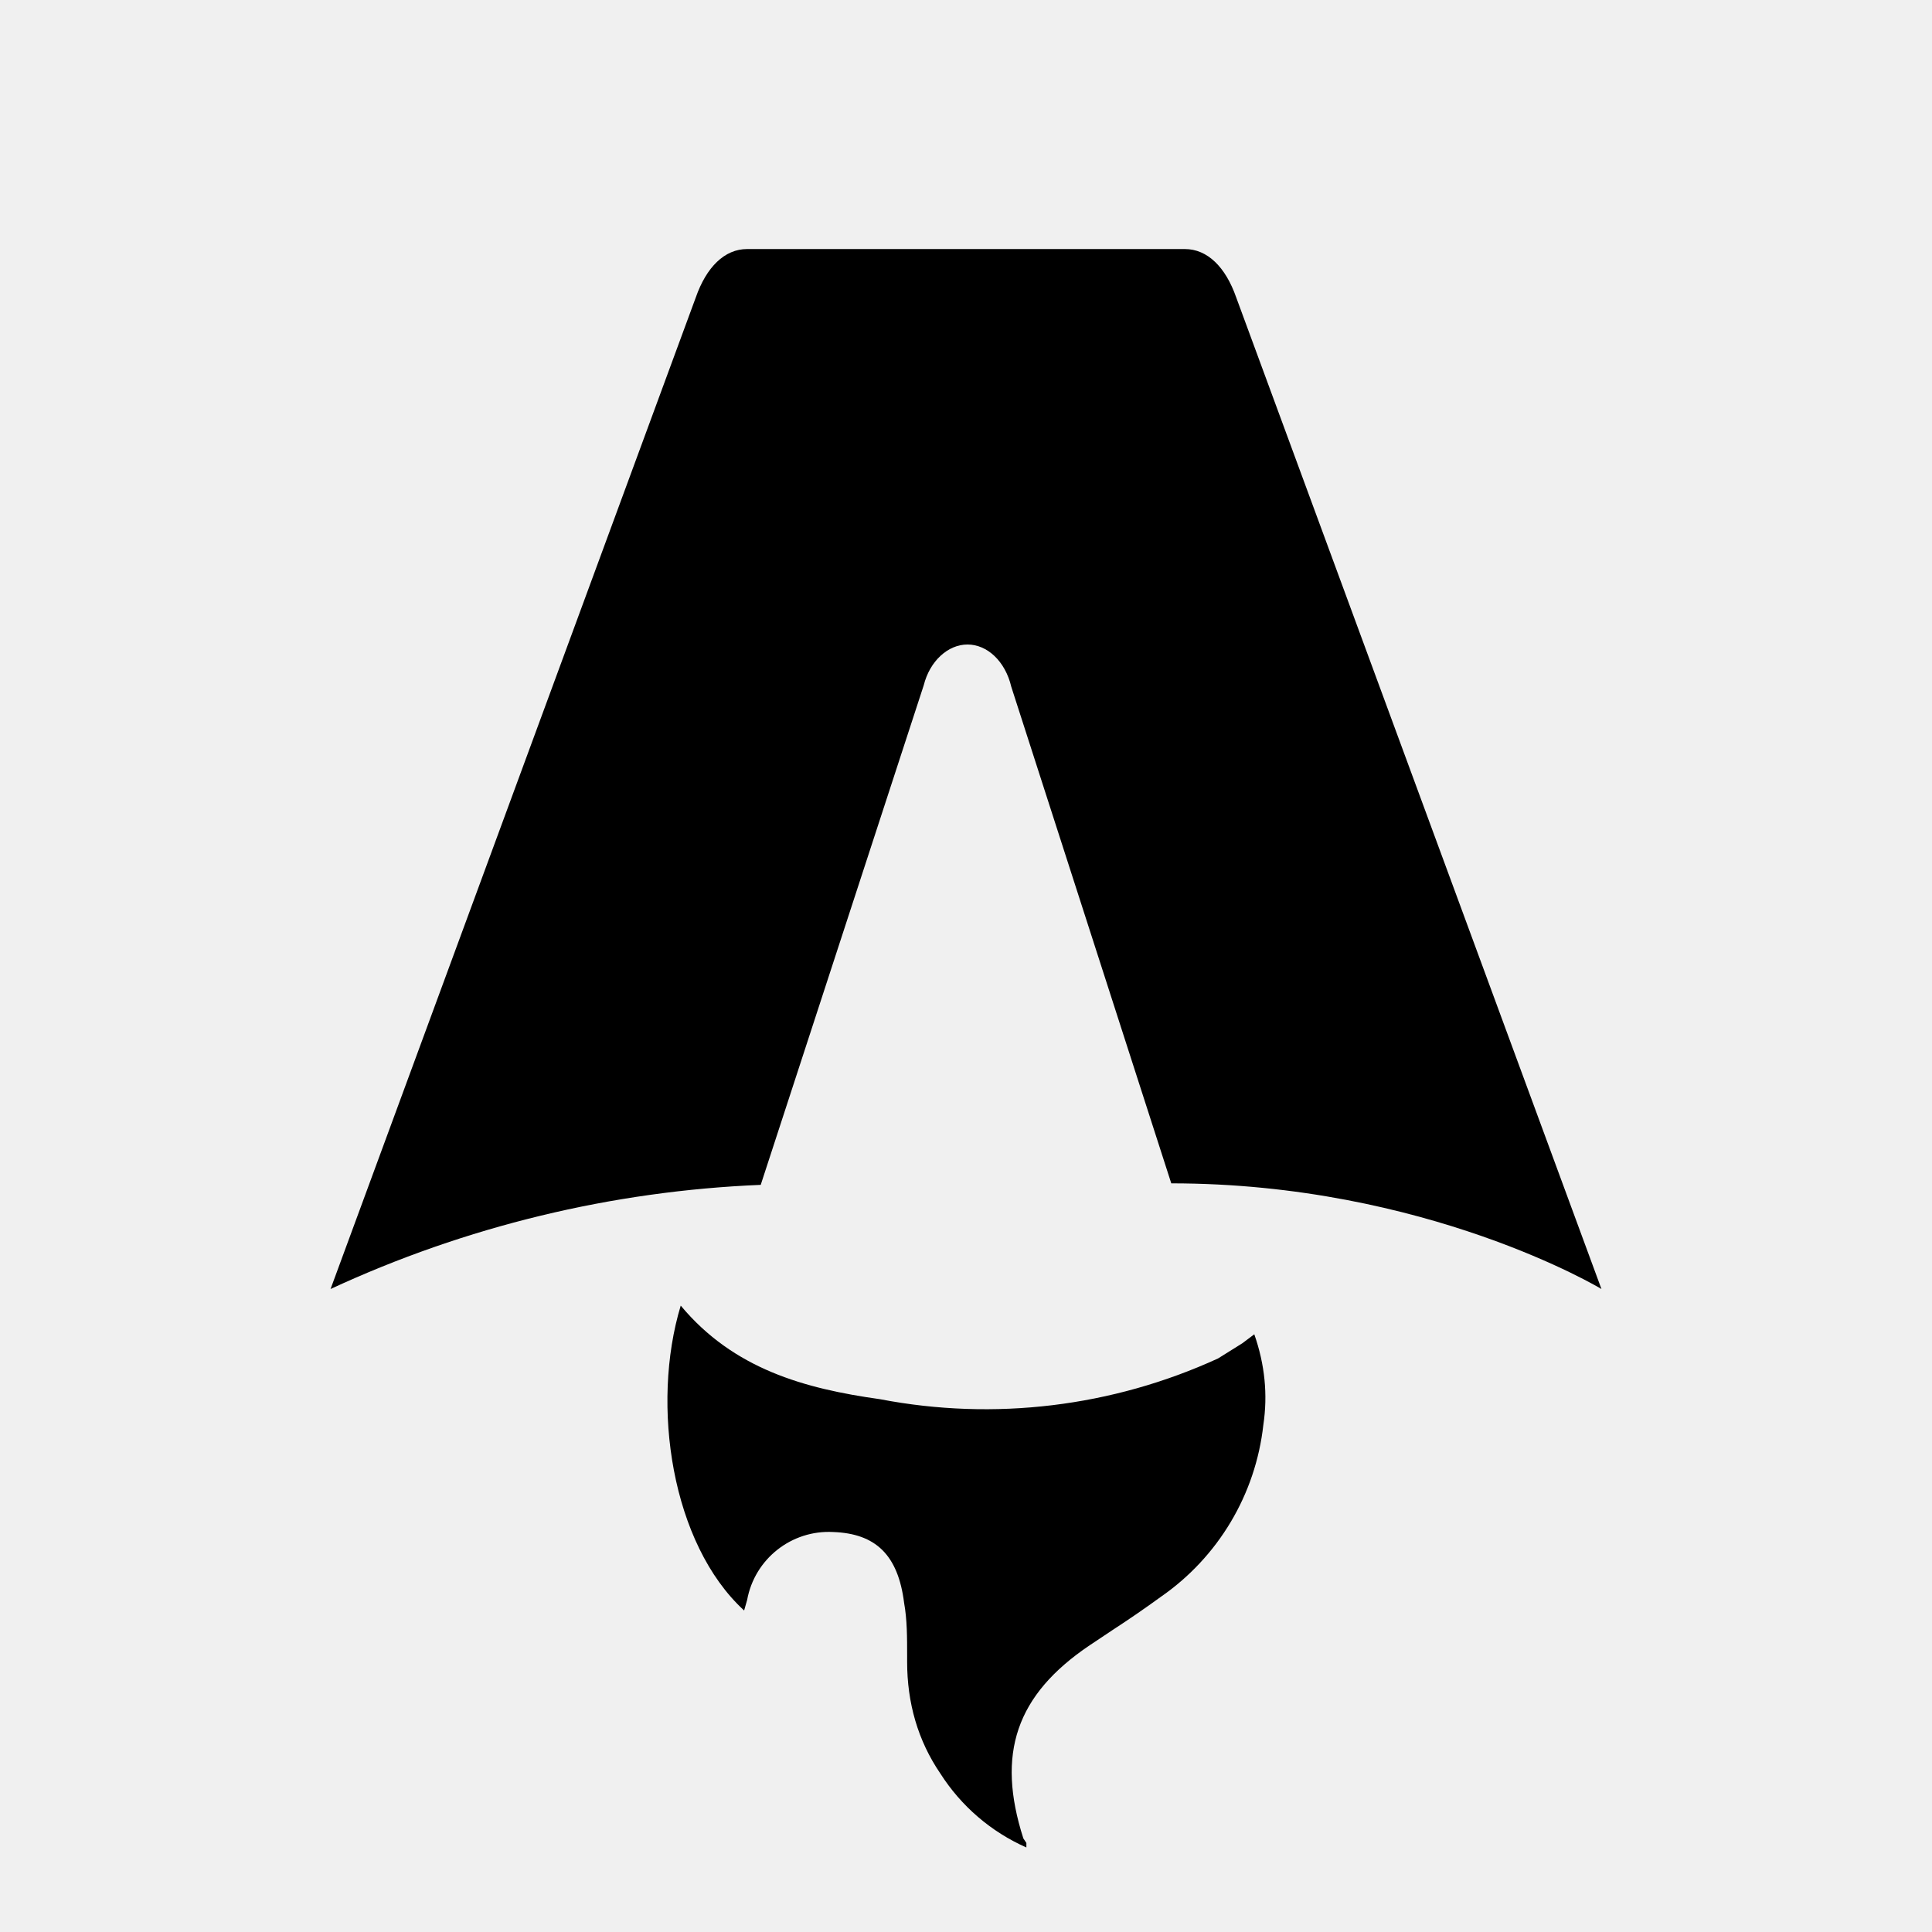
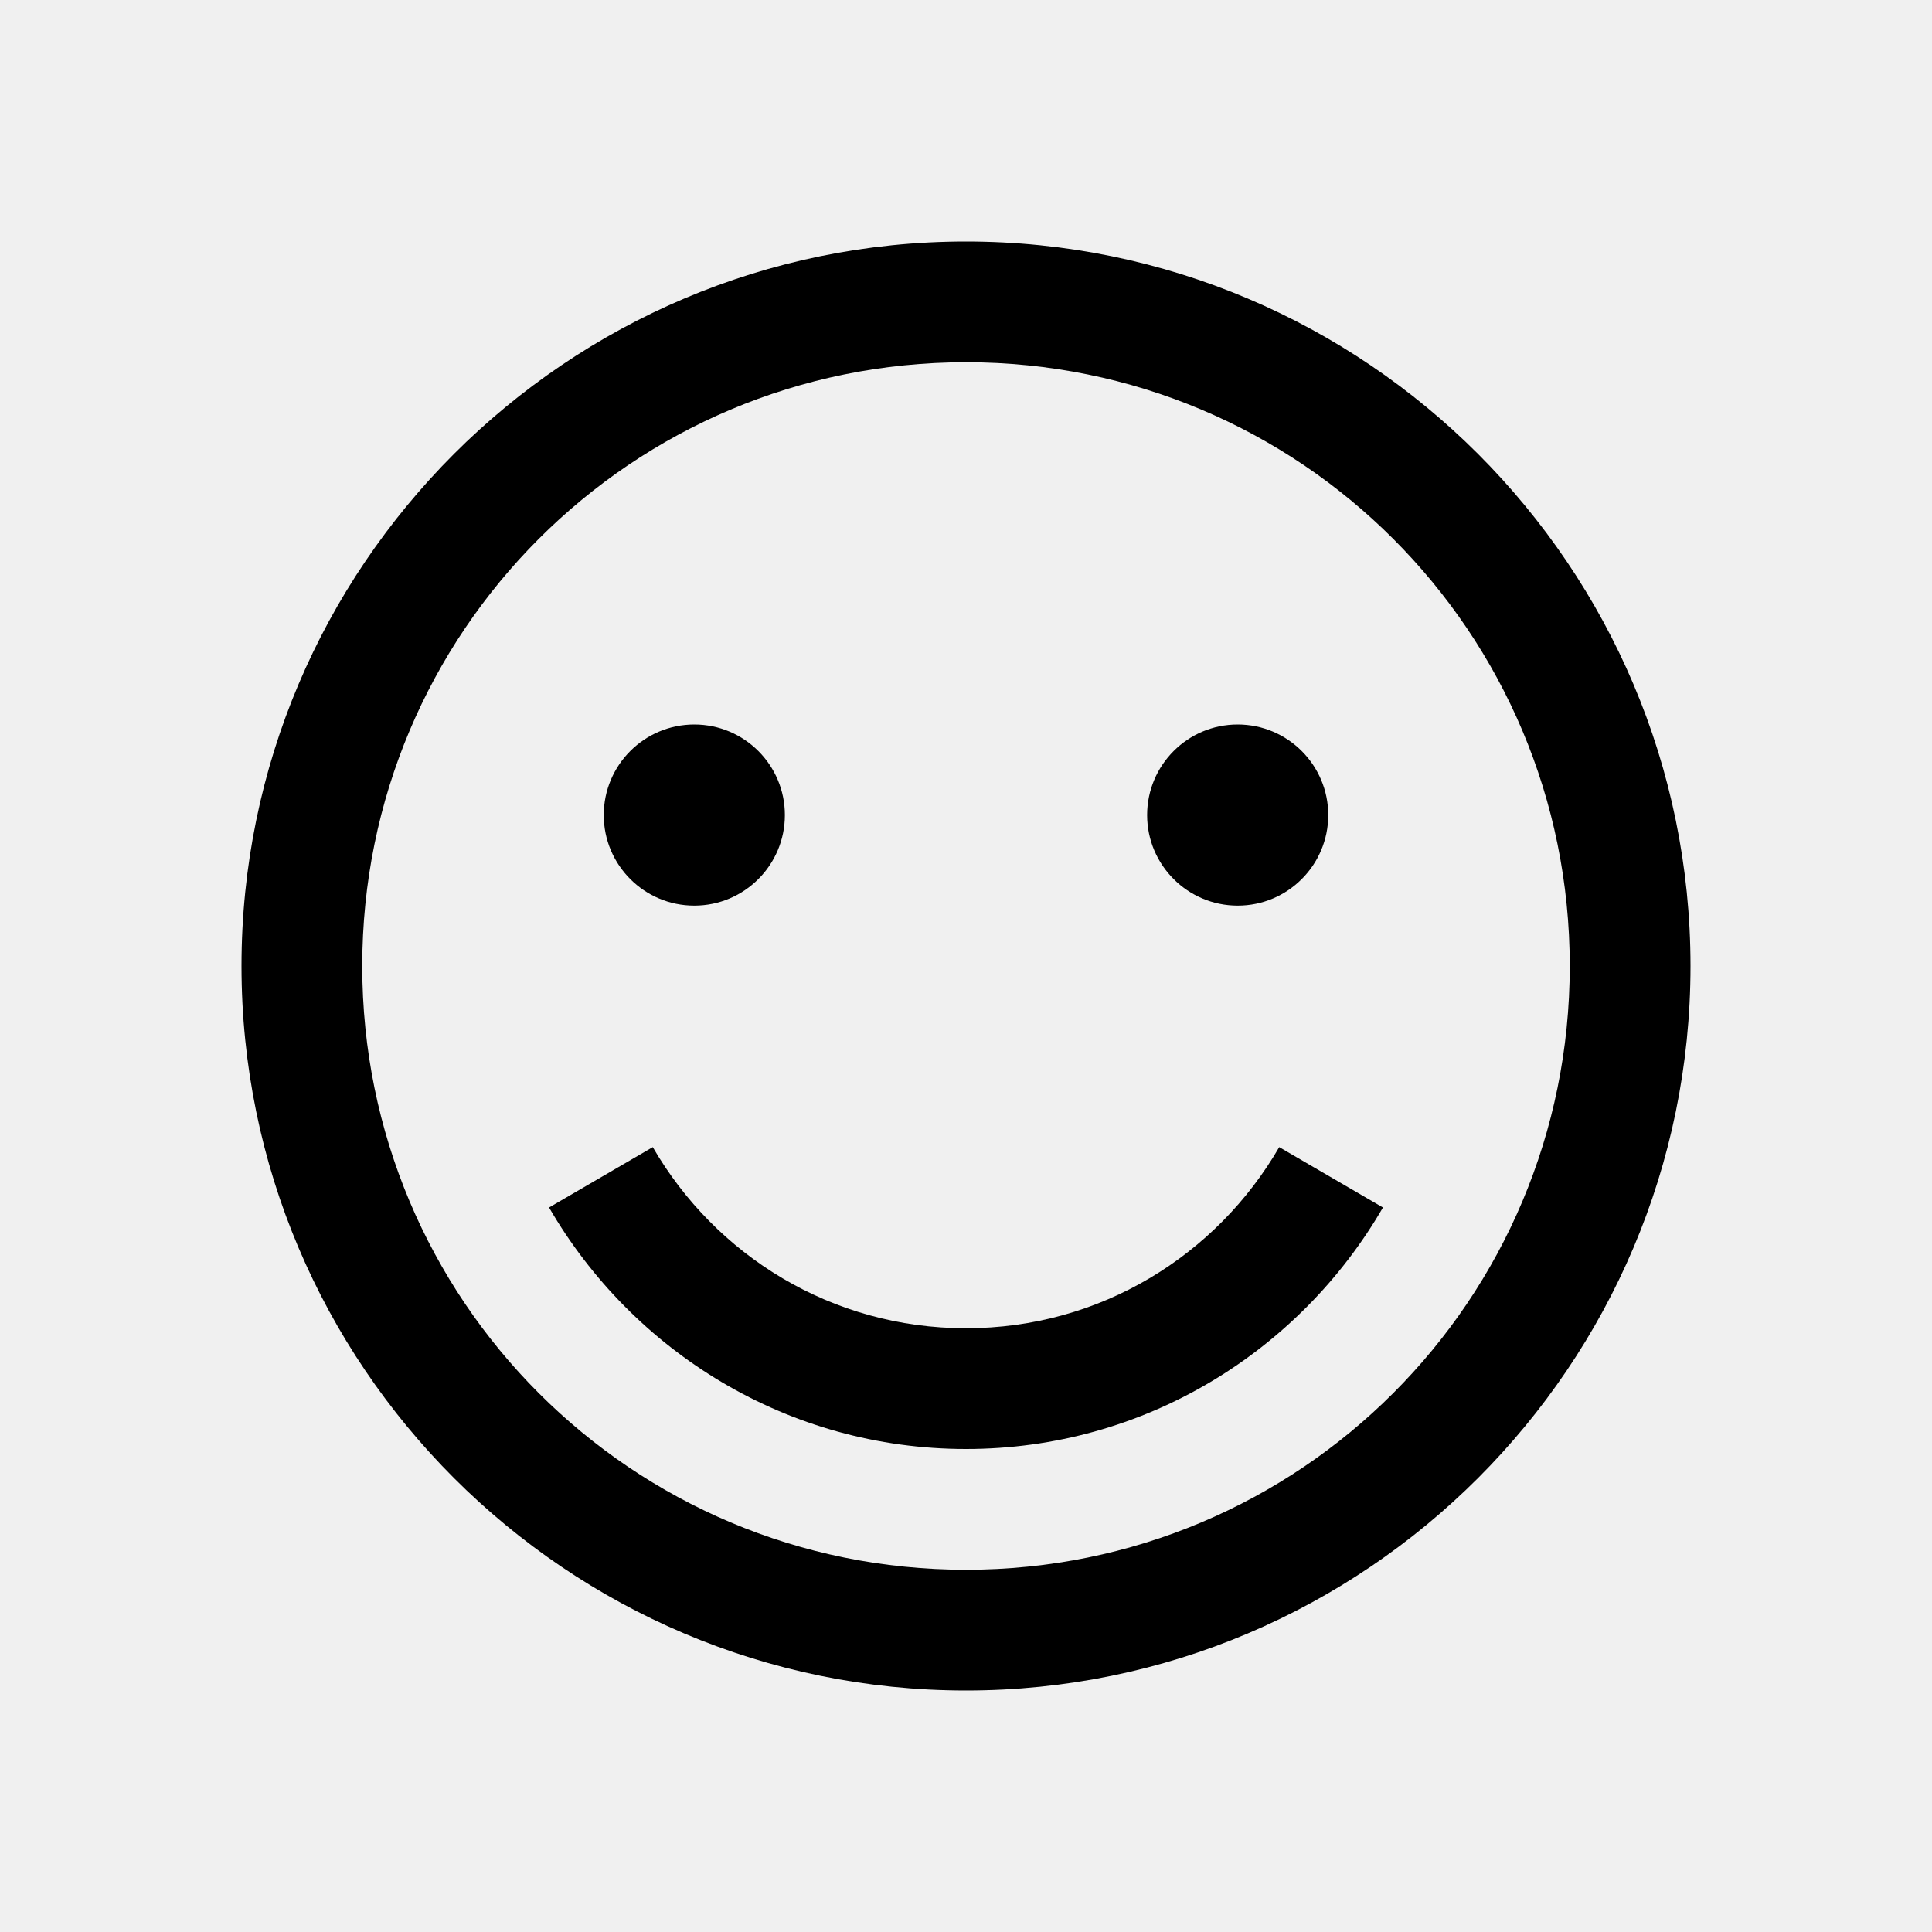
- <svg xmlns="http://www.w3.org/2000/svg" fill="none" viewBox="0 0 128 128">
-   <path d="M50.4 78.5a75.1 75.1 0 0 0-28.5 6.9l24.2-65.7c.7-2 1.9-3.2 3.4-3.2h29c1.5 0 2.7 1.2 3.4 3.2l24.2 65.7s-11.6-7-28.5-7L67 45.5c-.4-1.7-1.6-2.8-2.9-2.8-1.3 0-2.5 1.1-2.9 2.7L50.4 78.5Zm-1.1 28.2Zm-4.2-20.2c-2 6.6-.6 15.8 4.2 20.2a17.5 17.5 0 0 1 .2-.7 5.5 5.5 0 0 1 5.7-4.5c2.8.1 4.3 1.5 4.7 4.7.2 1.1.2 2.3.2 3.5v.4c0 2.7.7 5.2 2.2 7.4a13 13 0 0 0 5.7 4.9v-.3l-.2-.3c-1.8-5.6-.5-9.5 4.4-12.8l1.5-1a73 73 0 0 0 3.2-2.2 16 16 0 0 0 6.8-11.4c.3-2 .1-4-.6-6l-.8.6-1.6 1a37 37 0 0 1-22.4 2.7c-5-.7-9.7-2-13.2-6.2Z" />
-   <style>
-         path { fill: #000; }
-         @media (prefers-color-scheme: dark) {
-             path { fill: #FFF; }
-         }
-     </style>
+ <svg xmlns="http://www.w3.org/2000/svg" viewBox="0 0 32 32">
+   <path style="text-indent:0;text-align:start;line-height:normal;text-transform:none;block-progression:tb;-inkscape-font-specification:Bitstream Vera Sans" d="M 16 4 C 9.384 4 4 9.384 4 16 C 4 22.616 9.384 28 16 28 C 22.616 28 28 22.616 28 16 C 28 9.384 22.616 4 16 4 z M 16 6 C 21.535 6 26 10.465 26 16 C 26 21.535 21.535 26 16 26 C 10.465 26 6 21.535 6 16 C 6 10.465 10.465 6 16 6 z M 11.5 12 C 10.672 12 10 12.672 10 13.5 C 10 14.328 10.672 15 11.5 15 C 12.328 15 13 14.328 13 13.5 C 13 12.672 12.328 12 11.5 12 z M 20.5 12 C 19.672 12 19 12.672 19 13.5 C 19 14.328 19.672 15 20.5 15 C 21.328 15 22 14.328 22 13.5 C 22 12.672 21.328 12 20.5 12 z M 10.812 19 L 9.094 20 C 10.477 22.387 13.048 24 16 24 C 18.952 24 21.523 22.387 22.906 20 L 21.188 19 C 20.149 20.793 18.226 22 16 22 C 13.774 22 11.851 20.793 10.812 19 z" color="#000" overflow="visible" font-family="Bitstream Vera Sans" />
</svg>
